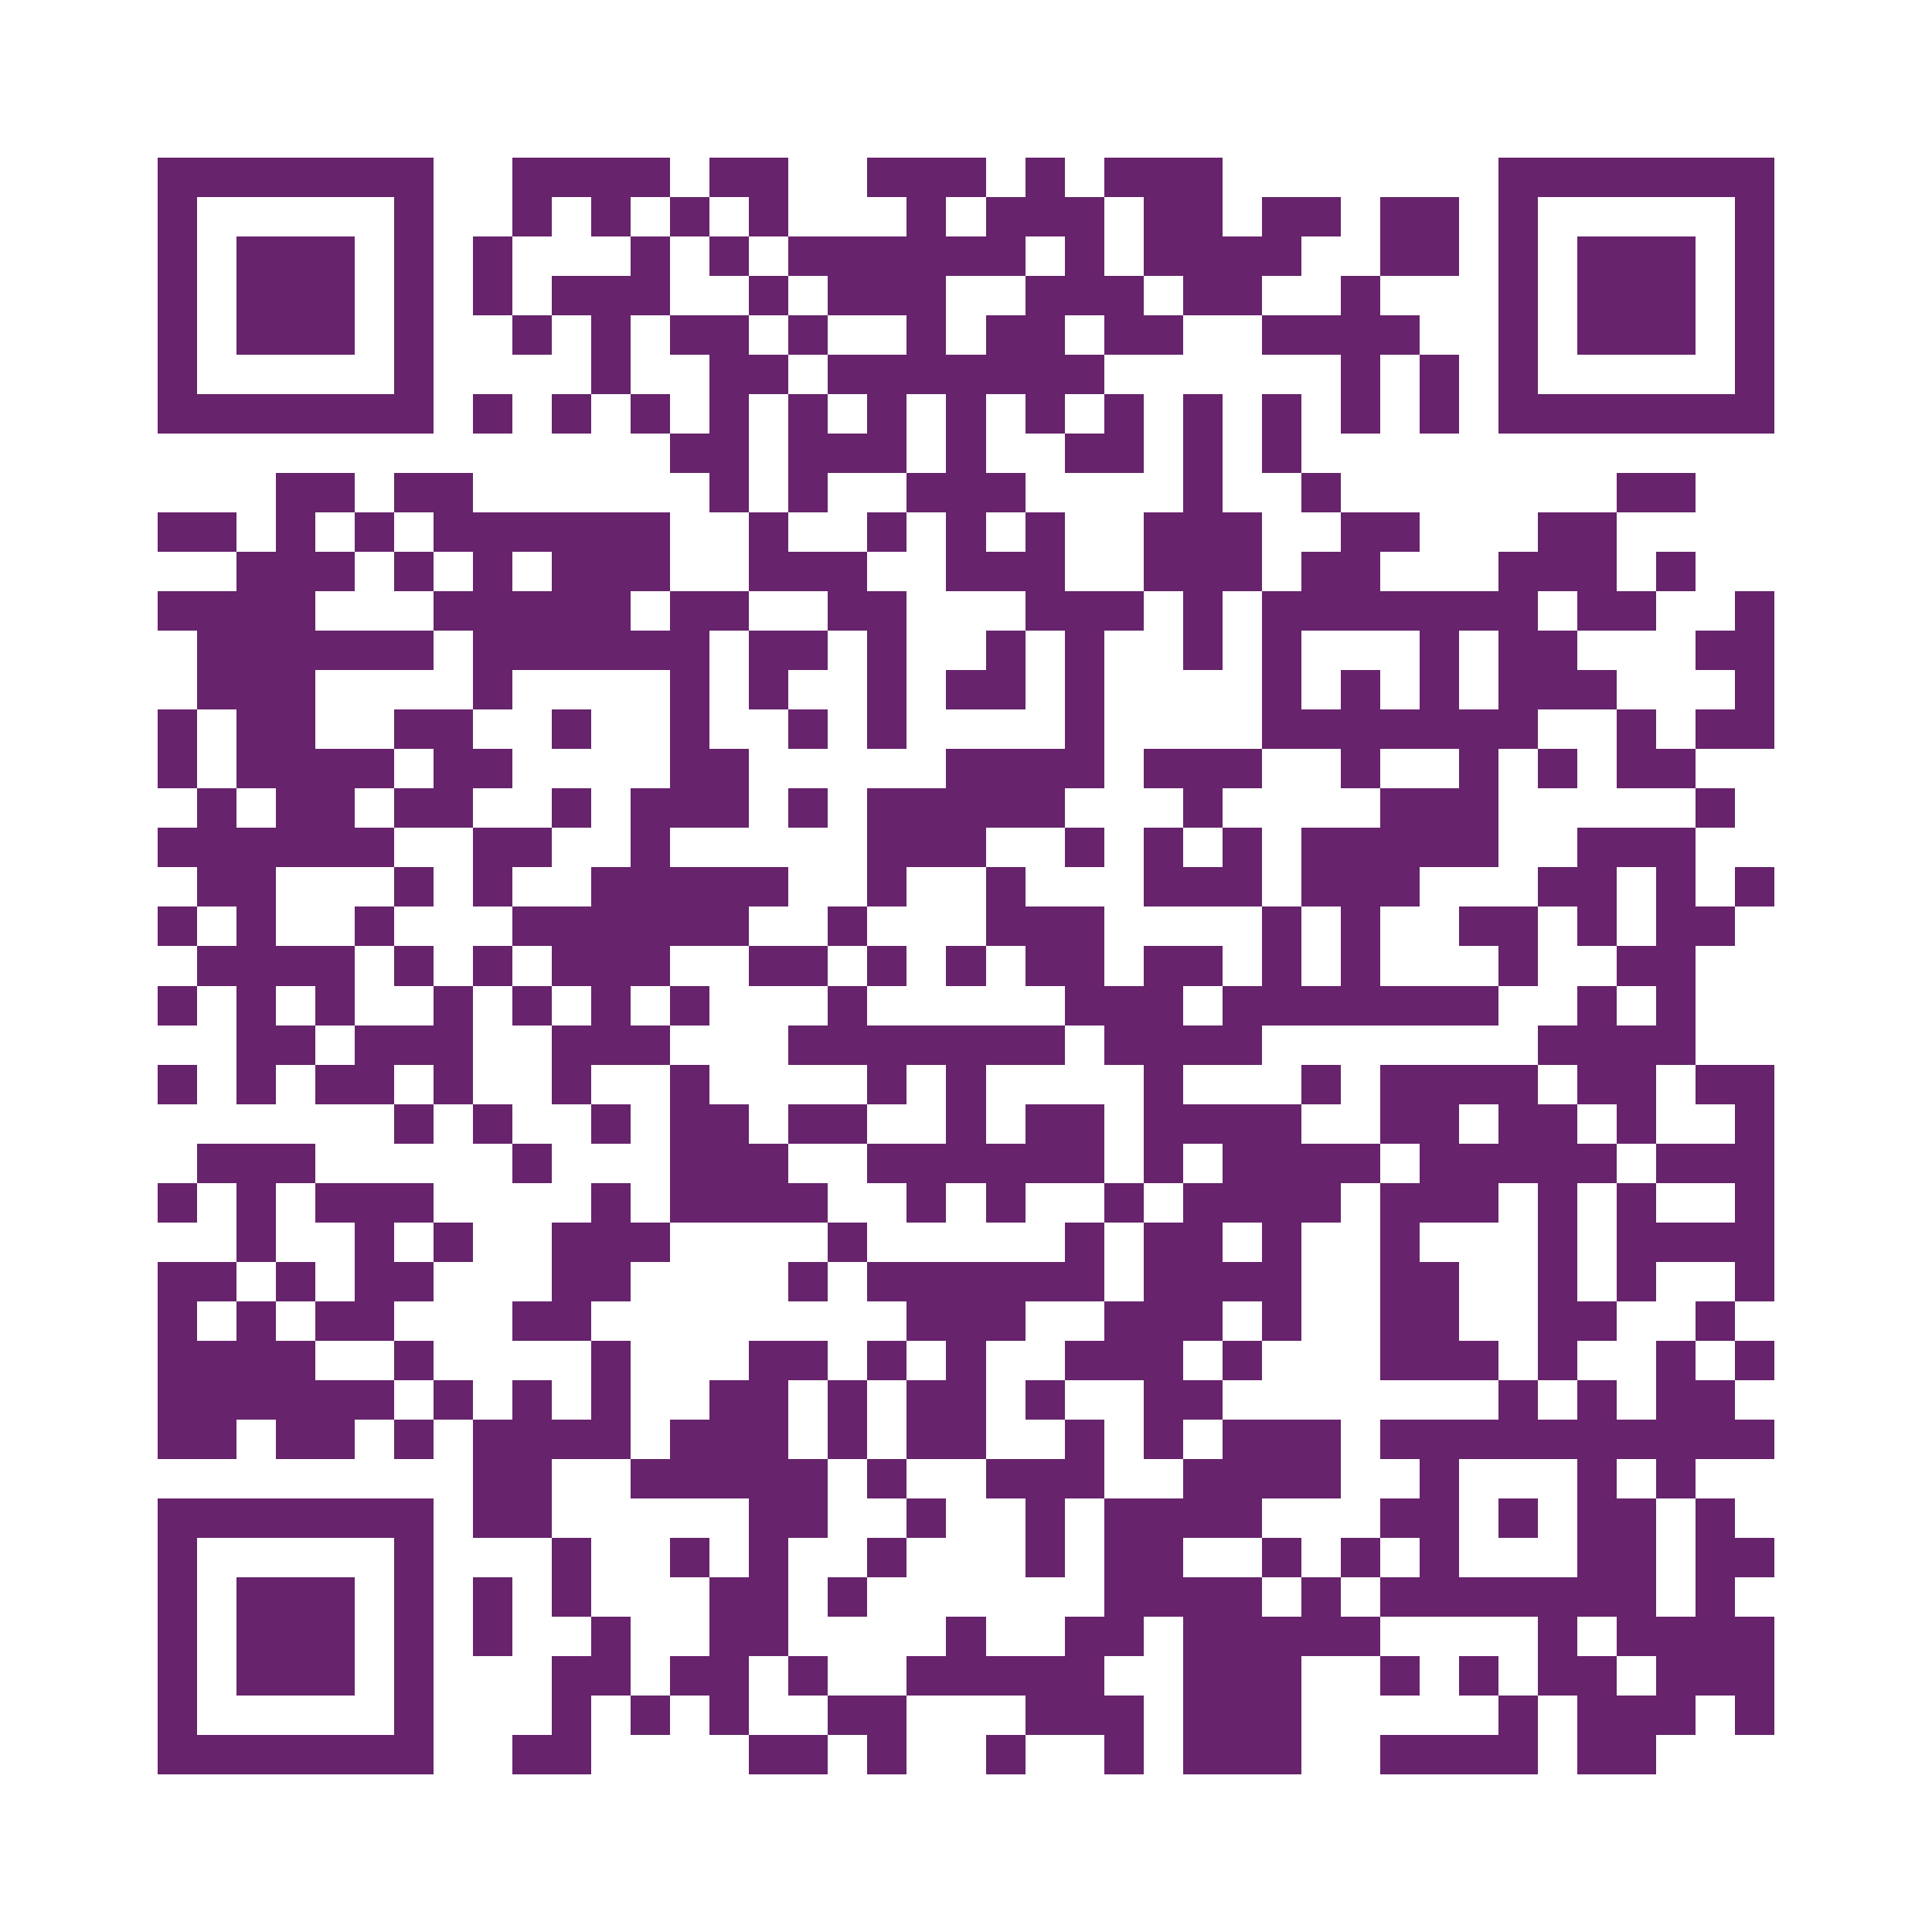
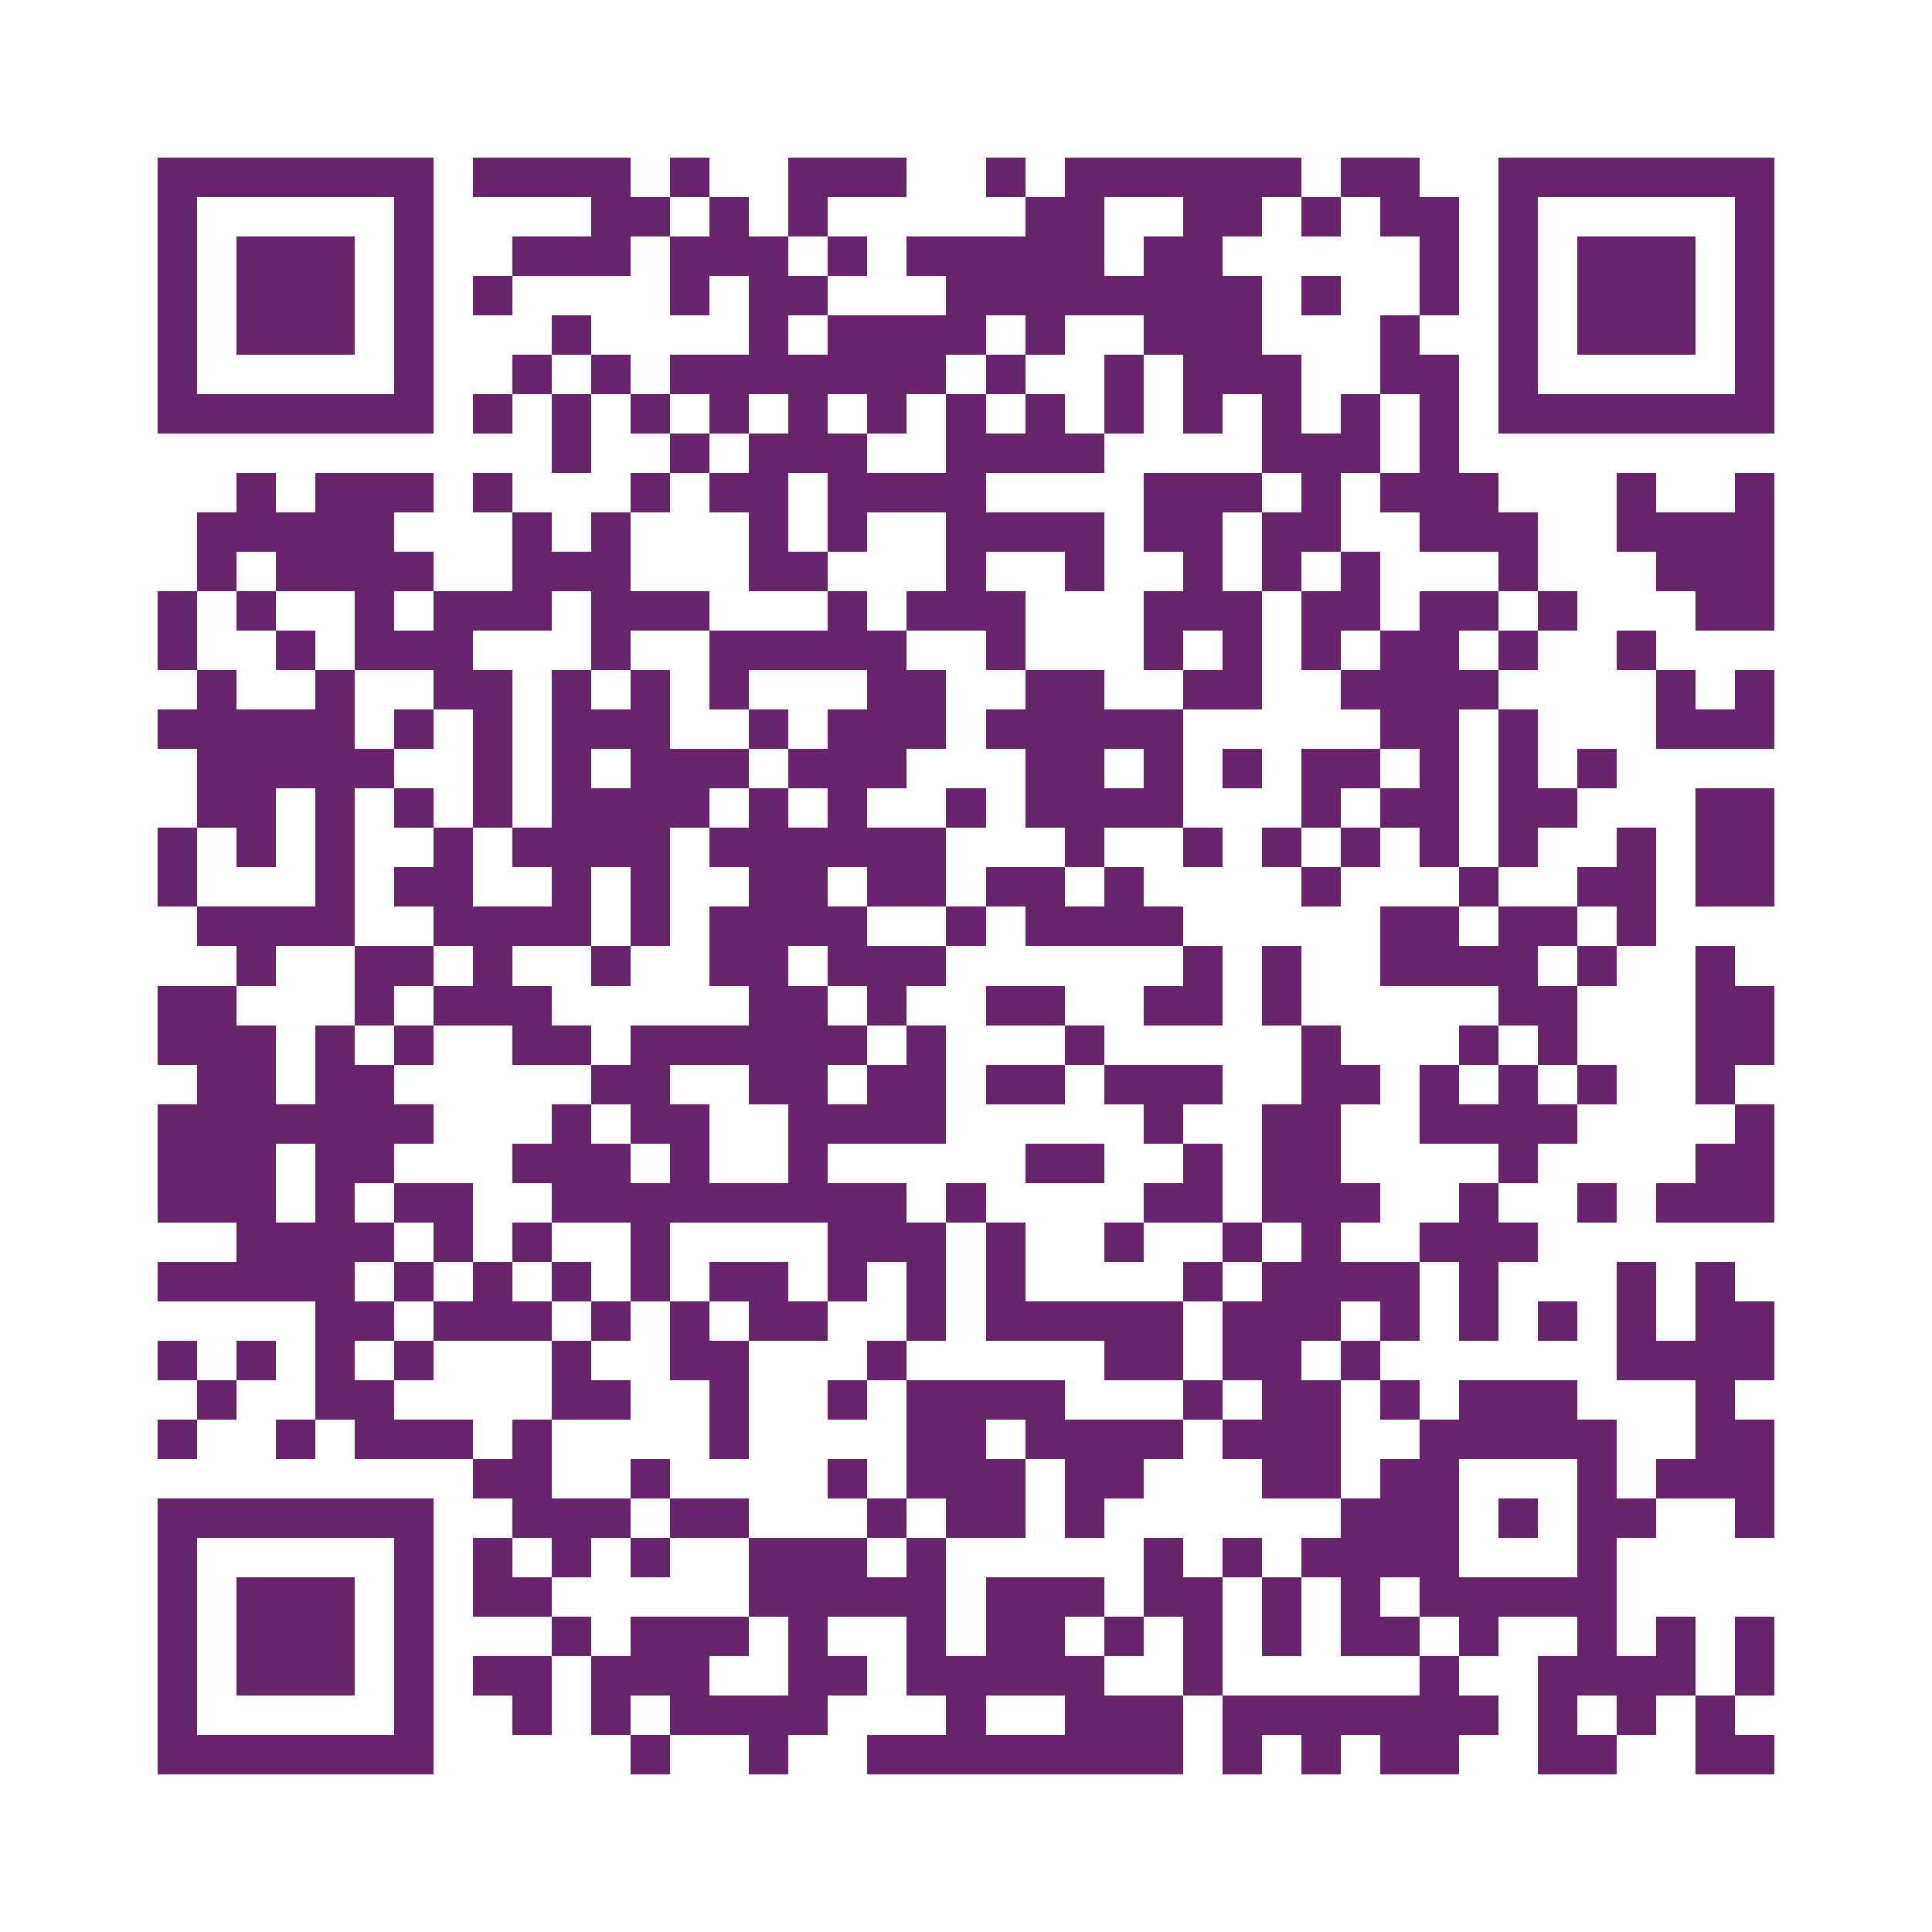
<svg xmlns="http://www.w3.org/2000/svg" viewBox="0 0 49 49" width="600" height="600" role="img" shape-rendering="crispEdges">
  <rect width="49" height="49" fill="#FFFFFF" />
-   <path d="M4 4h7v1h-7zM13 4h4v1h-4zM18 4h2v1h-2zM22 4h3v1h-3zM26 4h1v1h-1zM28 4h3v1h-3zM38 4h7v1h-7zM4 5h1v1h-1zM10 5h1v1h-1zM13 5h1v1h-1zM15 5h1v1h-1zM17 5h1v1h-1zM19 5h1v1h-1zM23 5h1v1h-1zM25 5h3v1h-3zM29 5h2v1h-2zM32 5h2v1h-2zM35 5h2v1h-2zM38 5h1v1h-1zM44 5h1v1h-1zM4 6h1v1h-1zM6 6h3v1h-3zM10 6h1v1h-1zM12 6h1v1h-1zM16 6h1v1h-1zM18 6h1v1h-1zM20 6h6v1h-6zM27 6h1v1h-1zM29 6h4v1h-4zM35 6h2v1h-2zM38 6h1v1h-1zM40 6h3v1h-3zM44 6h1v1h-1zM4 7h1v1h-1zM6 7h3v1h-3zM10 7h1v1h-1zM12 7h1v1h-1zM14 7h3v1h-3zM19 7h1v1h-1zM21 7h3v1h-3zM26 7h3v1h-3zM30 7h2v1h-2zM34 7h1v1h-1zM38 7h1v1h-1zM40 7h3v1h-3zM44 7h1v1h-1zM4 8h1v1h-1zM6 8h3v1h-3zM10 8h1v1h-1zM13 8h1v1h-1zM15 8h1v1h-1zM17 8h2v1h-2zM20 8h1v1h-1zM23 8h1v1h-1zM25 8h2v1h-2zM28 8h2v1h-2zM32 8h4v1h-4zM38 8h1v1h-1zM40 8h3v1h-3zM44 8h1v1h-1zM4 9h1v1h-1zM10 9h1v1h-1zM15 9h1v1h-1zM18 9h2v1h-2zM21 9h7v1h-7zM34 9h1v1h-1zM36 9h1v1h-1zM38 9h1v1h-1zM44 9h1v1h-1zM4 10h7v1h-7zM12 10h1v1h-1zM14 10h1v1h-1zM16 10h1v1h-1zM18 10h1v1h-1zM20 10h1v1h-1zM22 10h1v1h-1zM24 10h1v1h-1zM26 10h1v1h-1zM28 10h1v1h-1zM30 10h1v1h-1zM32 10h1v1h-1zM34 10h1v1h-1zM36 10h1v1h-1zM38 10h7v1h-7zM17 11h2v1h-2zM20 11h3v1h-3zM24 11h1v1h-1zM27 11h2v1h-2zM30 11h1v1h-1zM32 11h1v1h-1zM7 12h2v1h-2zM10 12h2v1h-2zM18 12h1v1h-1zM20 12h1v1h-1zM23 12h3v1h-3zM30 12h1v1h-1zM33 12h1v1h-1zM41 12h2v1h-2zM4 13h2v1h-2zM7 13h1v1h-1zM9 13h1v1h-1zM11 13h6v1h-6zM19 13h1v1h-1zM22 13h1v1h-1zM24 13h1v1h-1zM26 13h1v1h-1zM29 13h3v1h-3zM34 13h2v1h-2zM39 13h2v1h-2zM6 14h3v1h-3zM10 14h1v1h-1zM12 14h1v1h-1zM14 14h3v1h-3zM19 14h3v1h-3zM24 14h3v1h-3zM29 14h3v1h-3zM33 14h2v1h-2zM38 14h3v1h-3zM42 14h1v1h-1zM4 15h4v1h-4zM11 15h5v1h-5zM17 15h2v1h-2zM21 15h2v1h-2zM26 15h3v1h-3zM30 15h1v1h-1zM32 15h7v1h-7zM40 15h2v1h-2zM44 15h1v1h-1zM5 16h6v1h-6zM12 16h6v1h-6zM19 16h2v1h-2zM22 16h1v1h-1zM25 16h1v1h-1zM27 16h1v1h-1zM30 16h1v1h-1zM32 16h1v1h-1zM36 16h1v1h-1zM38 16h2v1h-2zM43 16h2v1h-2zM5 17h3v1h-3zM12 17h1v1h-1zM17 17h1v1h-1zM19 17h1v1h-1zM22 17h1v1h-1zM24 17h2v1h-2zM27 17h1v1h-1zM32 17h1v1h-1zM34 17h1v1h-1zM36 17h1v1h-1zM38 17h3v1h-3zM44 17h1v1h-1zM4 18h1v1h-1zM6 18h2v1h-2zM10 18h2v1h-2zM14 18h1v1h-1zM17 18h1v1h-1zM20 18h1v1h-1zM22 18h1v1h-1zM27 18h1v1h-1zM32 18h7v1h-7zM41 18h1v1h-1zM43 18h2v1h-2zM4 19h1v1h-1zM6 19h4v1h-4zM11 19h2v1h-2zM17 19h2v1h-2zM24 19h4v1h-4zM29 19h3v1h-3zM34 19h1v1h-1zM37 19h1v1h-1zM39 19h1v1h-1zM41 19h2v1h-2zM5 20h1v1h-1zM7 20h2v1h-2zM10 20h2v1h-2zM14 20h1v1h-1zM16 20h3v1h-3zM20 20h1v1h-1zM22 20h5v1h-5zM30 20h1v1h-1zM35 20h3v1h-3zM43 20h1v1h-1zM4 21h6v1h-6zM12 21h2v1h-2zM16 21h1v1h-1zM22 21h3v1h-3zM27 21h1v1h-1zM29 21h1v1h-1zM31 21h1v1h-1zM33 21h5v1h-5zM40 21h3v1h-3zM5 22h2v1h-2zM10 22h1v1h-1zM12 22h1v1h-1zM15 22h5v1h-5zM22 22h1v1h-1zM25 22h1v1h-1zM29 22h3v1h-3zM33 22h3v1h-3zM39 22h2v1h-2zM42 22h1v1h-1zM44 22h1v1h-1zM4 23h1v1h-1zM6 23h1v1h-1zM9 23h1v1h-1zM13 23h6v1h-6zM21 23h1v1h-1zM25 23h3v1h-3zM32 23h1v1h-1zM34 23h1v1h-1zM37 23h2v1h-2zM40 23h1v1h-1zM42 23h2v1h-2zM5 24h4v1h-4zM10 24h1v1h-1zM12 24h1v1h-1zM14 24h3v1h-3zM19 24h2v1h-2zM22 24h1v1h-1zM24 24h1v1h-1zM26 24h2v1h-2zM29 24h2v1h-2zM32 24h1v1h-1zM34 24h1v1h-1zM38 24h1v1h-1zM41 24h2v1h-2zM4 25h1v1h-1zM6 25h1v1h-1zM8 25h1v1h-1zM11 25h1v1h-1zM13 25h1v1h-1zM15 25h1v1h-1zM17 25h1v1h-1zM21 25h1v1h-1zM27 25h3v1h-3zM31 25h7v1h-7zM40 25h1v1h-1zM42 25h1v1h-1zM6 26h2v1h-2zM9 26h3v1h-3zM14 26h3v1h-3zM20 26h7v1h-7zM28 26h4v1h-4zM39 26h4v1h-4zM4 27h1v1h-1zM6 27h1v1h-1zM8 27h2v1h-2zM11 27h1v1h-1zM14 27h1v1h-1zM17 27h1v1h-1zM22 27h1v1h-1zM24 27h1v1h-1zM29 27h1v1h-1zM33 27h1v1h-1zM35 27h4v1h-4zM40 27h2v1h-2zM43 27h2v1h-2zM10 28h1v1h-1zM12 28h1v1h-1zM15 28h1v1h-1zM17 28h2v1h-2zM20 28h2v1h-2zM24 28h1v1h-1zM26 28h2v1h-2zM29 28h4v1h-4zM35 28h2v1h-2zM38 28h2v1h-2zM41 28h1v1h-1zM44 28h1v1h-1zM5 29h3v1h-3zM13 29h1v1h-1zM17 29h3v1h-3zM22 29h6v1h-6zM29 29h1v1h-1zM31 29h4v1h-4zM36 29h5v1h-5zM42 29h3v1h-3zM4 30h1v1h-1zM6 30h1v1h-1zM8 30h3v1h-3zM15 30h1v1h-1zM17 30h4v1h-4zM23 30h1v1h-1zM25 30h1v1h-1zM28 30h1v1h-1zM30 30h4v1h-4zM35 30h3v1h-3zM39 30h1v1h-1zM41 30h1v1h-1zM44 30h1v1h-1zM6 31h1v1h-1zM9 31h1v1h-1zM11 31h1v1h-1zM14 31h3v1h-3zM21 31h1v1h-1zM27 31h1v1h-1zM29 31h2v1h-2zM32 31h1v1h-1zM35 31h1v1h-1zM39 31h1v1h-1zM41 31h4v1h-4zM4 32h2v1h-2zM7 32h1v1h-1zM9 32h2v1h-2zM14 32h2v1h-2zM20 32h1v1h-1zM22 32h6v1h-6zM29 32h4v1h-4zM35 32h2v1h-2zM39 32h1v1h-1zM41 32h1v1h-1zM44 32h1v1h-1zM4 33h1v1h-1zM6 33h1v1h-1zM8 33h2v1h-2zM13 33h2v1h-2zM23 33h3v1h-3zM28 33h3v1h-3zM32 33h1v1h-1zM35 33h2v1h-2zM39 33h2v1h-2zM43 33h1v1h-1zM4 34h4v1h-4zM10 34h1v1h-1zM15 34h1v1h-1zM19 34h2v1h-2zM22 34h1v1h-1zM24 34h1v1h-1zM27 34h3v1h-3zM31 34h1v1h-1zM35 34h3v1h-3zM39 34h1v1h-1zM42 34h1v1h-1zM44 34h1v1h-1zM4 35h6v1h-6zM11 35h1v1h-1zM13 35h1v1h-1zM15 35h1v1h-1zM18 35h2v1h-2zM21 35h1v1h-1zM23 35h2v1h-2zM26 35h1v1h-1zM29 35h2v1h-2zM38 35h1v1h-1zM40 35h1v1h-1zM42 35h2v1h-2zM4 36h2v1h-2zM7 36h2v1h-2zM10 36h1v1h-1zM12 36h4v1h-4zM17 36h3v1h-3zM21 36h1v1h-1zM23 36h2v1h-2zM27 36h1v1h-1zM29 36h1v1h-1zM31 36h3v1h-3zM35 36h10v1h-10zM12 37h2v1h-2zM16 37h5v1h-5zM22 37h1v1h-1zM25 37h3v1h-3zM30 37h4v1h-4zM36 37h1v1h-1zM40 37h1v1h-1zM42 37h1v1h-1zM4 38h7v1h-7zM12 38h2v1h-2zM19 38h2v1h-2zM23 38h1v1h-1zM26 38h1v1h-1zM28 38h4v1h-4zM35 38h2v1h-2zM38 38h1v1h-1zM40 38h2v1h-2zM43 38h1v1h-1zM4 39h1v1h-1zM10 39h1v1h-1zM14 39h1v1h-1zM17 39h1v1h-1zM19 39h1v1h-1zM22 39h1v1h-1zM26 39h1v1h-1zM28 39h2v1h-2zM32 39h1v1h-1zM34 39h1v1h-1zM36 39h1v1h-1zM40 39h2v1h-2zM43 39h2v1h-2zM4 40h1v1h-1zM6 40h3v1h-3zM10 40h1v1h-1zM12 40h1v1h-1zM14 40h1v1h-1zM18 40h2v1h-2zM21 40h1v1h-1zM28 40h4v1h-4zM33 40h1v1h-1zM35 40h7v1h-7zM43 40h1v1h-1zM4 41h1v1h-1zM6 41h3v1h-3zM10 41h1v1h-1zM12 41h1v1h-1zM15 41h1v1h-1zM18 41h2v1h-2zM24 41h1v1h-1zM27 41h2v1h-2zM30 41h5v1h-5zM39 41h1v1h-1zM41 41h4v1h-4zM4 42h1v1h-1zM6 42h3v1h-3zM10 42h1v1h-1zM14 42h2v1h-2zM17 42h2v1h-2zM20 42h1v1h-1zM23 42h5v1h-5zM30 42h3v1h-3zM35 42h1v1h-1zM37 42h1v1h-1zM39 42h2v1h-2zM42 42h3v1h-3zM4 43h1v1h-1zM10 43h1v1h-1zM14 43h1v1h-1zM16 43h1v1h-1zM18 43h1v1h-1zM21 43h2v1h-2zM26 43h3v1h-3zM30 43h3v1h-3zM38 43h1v1h-1zM40 43h3v1h-3zM44 43h1v1h-1zM4 44h7v1h-7zM13 44h2v1h-2zM19 44h2v1h-2zM22 44h1v1h-1zM25 44h1v1h-1zM28 44h1v1h-1zM30 44h3v1h-3zM35 44h4v1h-4zM40 44h2v1h-2z" fill="#67236C" />
+   <path d="M4 4h7v1h-7zM12 4h4v1h-4zM17 4h1v1h-1zM20 4h3v1h-3zM25 4h1v1h-1zM27 4h6v1h-6zM34 4h2v1h-2zM38 4h7v1h-7zM4 5h1v1h-1zM10 5h1v1h-1zM15 5h2v1h-2zM18 5h1v1h-1zM20 5h1v1h-1zM26 5h2v1h-2zM30 5h2v1h-2zM33 5h1v1h-1zM35 5h2v1h-2zM38 5h1v1h-1zM44 5h1v1h-1zM4 6h1v1h-1zM6 6h3v1h-3zM10 6h1v1h-1zM13 6h3v1h-3zM17 6h3v1h-3zM21 6h1v1h-1zM23 6h5v1h-5zM29 6h2v1h-2zM36 6h1v1h-1zM38 6h1v1h-1zM40 6h3v1h-3zM44 6h1v1h-1zM4 7h1v1h-1zM6 7h3v1h-3zM10 7h1v1h-1zM12 7h1v1h-1zM17 7h1v1h-1zM19 7h2v1h-2zM24 7h8v1h-8zM33 7h1v1h-1zM36 7h1v1h-1zM38 7h1v1h-1zM40 7h3v1h-3zM44 7h1v1h-1zM4 8h1v1h-1zM6 8h3v1h-3zM10 8h1v1h-1zM14 8h1v1h-1zM19 8h1v1h-1zM21 8h4v1h-4zM26 8h1v1h-1zM29 8h3v1h-3zM35 8h1v1h-1zM38 8h1v1h-1zM40 8h3v1h-3zM44 8h1v1h-1zM4 9h1v1h-1zM10 9h1v1h-1zM13 9h1v1h-1zM15 9h1v1h-1zM17 9h7v1h-7zM25 9h1v1h-1zM28 9h1v1h-1zM30 9h3v1h-3zM35 9h2v1h-2zM38 9h1v1h-1zM44 9h1v1h-1zM4 10h7v1h-7zM12 10h1v1h-1zM14 10h1v1h-1zM16 10h1v1h-1zM18 10h1v1h-1zM20 10h1v1h-1zM22 10h1v1h-1zM24 10h1v1h-1zM26 10h1v1h-1zM28 10h1v1h-1zM30 10h1v1h-1zM32 10h1v1h-1zM34 10h1v1h-1zM36 10h1v1h-1zM38 10h7v1h-7zM14 11h1v1h-1zM17 11h1v1h-1zM19 11h3v1h-3zM24 11h4v1h-4zM32 11h3v1h-3zM36 11h1v1h-1zM6 12h1v1h-1zM8 12h3v1h-3zM12 12h1v1h-1zM16 12h1v1h-1zM18 12h2v1h-2zM21 12h4v1h-4zM29 12h3v1h-3zM33 12h1v1h-1zM35 12h3v1h-3zM41 12h1v1h-1zM44 12h1v1h-1zM5 13h5v1h-5zM13 13h1v1h-1zM15 13h1v1h-1zM19 13h1v1h-1zM21 13h1v1h-1zM24 13h4v1h-4zM29 13h2v1h-2zM32 13h2v1h-2zM36 13h3v1h-3zM41 13h4v1h-4zM5 14h1v1h-1zM7 14h4v1h-4zM13 14h3v1h-3zM19 14h2v1h-2zM24 14h1v1h-1zM27 14h1v1h-1zM30 14h1v1h-1zM32 14h1v1h-1zM34 14h1v1h-1zM38 14h1v1h-1zM42 14h3v1h-3zM4 15h1v1h-1zM6 15h1v1h-1zM9 15h1v1h-1zM11 15h3v1h-3zM15 15h3v1h-3zM21 15h1v1h-1zM23 15h3v1h-3zM29 15h3v1h-3zM33 15h2v1h-2zM36 15h2v1h-2zM39 15h1v1h-1zM43 15h2v1h-2zM4 16h1v1h-1zM7 16h1v1h-1zM9 16h3v1h-3zM15 16h1v1h-1zM18 16h5v1h-5zM25 16h1v1h-1zM29 16h1v1h-1zM31 16h1v1h-1zM33 16h1v1h-1zM35 16h2v1h-2zM38 16h1v1h-1zM41 16h1v1h-1zM5 17h1v1h-1zM8 17h1v1h-1zM11 17h2v1h-2zM14 17h1v1h-1zM16 17h1v1h-1zM18 17h1v1h-1zM22 17h2v1h-2zM26 17h2v1h-2zM30 17h2v1h-2zM34 17h4v1h-4zM42 17h1v1h-1zM44 17h1v1h-1zM4 18h5v1h-5zM10 18h1v1h-1zM12 18h1v1h-1zM14 18h3v1h-3zM19 18h1v1h-1zM21 18h3v1h-3zM25 18h5v1h-5zM35 18h2v1h-2zM38 18h1v1h-1zM42 18h3v1h-3zM5 19h5v1h-5zM12 19h1v1h-1zM14 19h1v1h-1zM16 19h3v1h-3zM20 19h3v1h-3zM26 19h2v1h-2zM29 19h1v1h-1zM31 19h1v1h-1zM33 19h2v1h-2zM36 19h1v1h-1zM38 19h1v1h-1zM40 19h1v1h-1zM5 20h2v1h-2zM8 20h1v1h-1zM10 20h1v1h-1zM12 20h1v1h-1zM14 20h4v1h-4zM19 20h1v1h-1zM21 20h1v1h-1zM24 20h1v1h-1zM26 20h4v1h-4zM33 20h1v1h-1zM35 20h2v1h-2zM38 20h2v1h-2zM43 20h2v1h-2zM4 21h1v1h-1zM6 21h1v1h-1zM8 21h1v1h-1zM11 21h1v1h-1zM13 21h4v1h-4zM18 21h6v1h-6zM27 21h1v1h-1zM30 21h1v1h-1zM32 21h1v1h-1zM34 21h1v1h-1zM36 21h1v1h-1zM38 21h1v1h-1zM41 21h1v1h-1zM43 21h2v1h-2zM4 22h1v1h-1zM8 22h1v1h-1zM10 22h2v1h-2zM14 22h1v1h-1zM16 22h1v1h-1zM19 22h2v1h-2zM22 22h2v1h-2zM25 22h2v1h-2zM28 22h1v1h-1zM33 22h1v1h-1zM37 22h1v1h-1zM40 22h2v1h-2zM43 22h2v1h-2zM5 23h4v1h-4zM11 23h4v1h-4zM16 23h1v1h-1zM18 23h4v1h-4zM24 23h1v1h-1zM26 23h4v1h-4zM35 23h2v1h-2zM38 23h2v1h-2zM41 23h1v1h-1zM6 24h1v1h-1zM9 24h2v1h-2zM12 24h1v1h-1zM15 24h1v1h-1zM18 24h2v1h-2zM21 24h3v1h-3zM30 24h1v1h-1zM32 24h1v1h-1zM35 24h4v1h-4zM40 24h1v1h-1zM43 24h1v1h-1zM4 25h2v1h-2zM9 25h1v1h-1zM11 25h3v1h-3zM19 25h2v1h-2zM22 25h1v1h-1zM25 25h2v1h-2zM29 25h2v1h-2zM32 25h1v1h-1zM38 25h2v1h-2zM43 25h2v1h-2zM4 26h3v1h-3zM8 26h1v1h-1zM10 26h1v1h-1zM13 26h2v1h-2zM16 26h6v1h-6zM23 26h1v1h-1zM27 26h1v1h-1zM33 26h1v1h-1zM37 26h1v1h-1zM39 26h1v1h-1zM43 26h2v1h-2zM5 27h2v1h-2zM8 27h2v1h-2zM15 27h2v1h-2zM19 27h2v1h-2zM22 27h2v1h-2zM25 27h2v1h-2zM28 27h3v1h-3zM33 27h2v1h-2zM36 27h1v1h-1zM38 27h1v1h-1zM40 27h1v1h-1zM43 27h1v1h-1zM4 28h7v1h-7zM14 28h1v1h-1zM16 28h2v1h-2zM20 28h4v1h-4zM29 28h1v1h-1zM32 28h2v1h-2zM36 28h4v1h-4zM44 28h1v1h-1zM4 29h3v1h-3zM8 29h2v1h-2zM13 29h3v1h-3zM17 29h1v1h-1zM20 29h1v1h-1zM26 29h2v1h-2zM30 29h1v1h-1zM32 29h2v1h-2zM38 29h1v1h-1zM43 29h2v1h-2zM4 30h3v1h-3zM8 30h1v1h-1zM10 30h2v1h-2zM14 30h9v1h-9zM24 30h1v1h-1zM29 30h2v1h-2zM32 30h3v1h-3zM37 30h1v1h-1zM40 30h1v1h-1zM42 30h3v1h-3zM6 31h4v1h-4zM11 31h1v1h-1zM13 31h1v1h-1zM16 31h1v1h-1zM21 31h3v1h-3zM25 31h1v1h-1zM28 31h1v1h-1zM31 31h1v1h-1zM33 31h1v1h-1zM36 31h3v1h-3zM4 32h5v1h-5zM10 32h1v1h-1zM12 32h1v1h-1zM14 32h1v1h-1zM16 32h1v1h-1zM18 32h2v1h-2zM21 32h1v1h-1zM23 32h1v1h-1zM25 32h1v1h-1zM30 32h1v1h-1zM32 32h4v1h-4zM37 32h1v1h-1zM41 32h1v1h-1zM43 32h1v1h-1zM8 33h2v1h-2zM11 33h3v1h-3zM15 33h1v1h-1zM17 33h1v1h-1zM19 33h2v1h-2zM23 33h1v1h-1zM25 33h5v1h-5zM31 33h3v1h-3zM35 33h1v1h-1zM37 33h1v1h-1zM39 33h1v1h-1zM41 33h1v1h-1zM43 33h2v1h-2zM4 34h1v1h-1zM6 34h1v1h-1zM8 34h1v1h-1zM10 34h1v1h-1zM14 34h1v1h-1zM17 34h2v1h-2zM22 34h1v1h-1zM28 34h2v1h-2zM31 34h2v1h-2zM34 34h1v1h-1zM41 34h4v1h-4zM5 35h1v1h-1zM8 35h2v1h-2zM14 35h2v1h-2zM18 35h1v1h-1zM21 35h1v1h-1zM23 35h4v1h-4zM30 35h1v1h-1zM32 35h2v1h-2zM35 35h1v1h-1zM37 35h3v1h-3zM43 35h1v1h-1zM4 36h1v1h-1zM7 36h1v1h-1zM9 36h3v1h-3zM13 36h1v1h-1zM18 36h1v1h-1zM23 36h2v1h-2zM26 36h4v1h-4zM31 36h3v1h-3zM36 36h5v1h-5zM43 36h2v1h-2zM12 37h2v1h-2zM16 37h1v1h-1zM21 37h1v1h-1zM23 37h3v1h-3zM27 37h2v1h-2zM32 37h2v1h-2zM35 37h2v1h-2zM40 37h1v1h-1zM42 37h3v1h-3zM4 38h7v1h-7zM13 38h3v1h-3zM17 38h2v1h-2zM22 38h1v1h-1zM24 38h2v1h-2zM27 38h1v1h-1zM34 38h3v1h-3zM38 38h1v1h-1zM40 38h2v1h-2zM44 38h1v1h-1zM4 39h1v1h-1zM10 39h1v1h-1zM12 39h1v1h-1zM14 39h1v1h-1zM16 39h1v1h-1zM19 39h3v1h-3zM23 39h1v1h-1zM29 39h1v1h-1zM31 39h1v1h-1zM33 39h4v1h-4zM40 39h1v1h-1zM4 40h1v1h-1zM6 40h3v1h-3zM10 40h1v1h-1zM12 40h2v1h-2zM19 40h5v1h-5zM25 40h3v1h-3zM29 40h2v1h-2zM32 40h1v1h-1zM34 40h1v1h-1zM36 40h5v1h-5zM4 41h1v1h-1zM6 41h3v1h-3zM10 41h1v1h-1zM14 41h1v1h-1zM16 41h3v1h-3zM20 41h1v1h-1zM23 41h1v1h-1zM25 41h2v1h-2zM28 41h1v1h-1zM30 41h1v1h-1zM32 41h1v1h-1zM34 41h2v1h-2zM37 41h1v1h-1zM40 41h1v1h-1zM42 41h1v1h-1zM44 41h1v1h-1zM4 42h1v1h-1zM6 42h3v1h-3zM10 42h1v1h-1zM12 42h2v1h-2zM15 42h3v1h-3zM20 42h2v1h-2zM23 42h5v1h-5zM30 42h1v1h-1zM36 42h1v1h-1zM39 42h4v1h-4zM44 42h1v1h-1zM4 43h1v1h-1zM10 43h1v1h-1zM13 43h1v1h-1zM15 43h1v1h-1zM17 43h4v1h-4zM24 43h1v1h-1zM27 43h3v1h-3zM31 43h7v1h-7zM39 43h1v1h-1zM41 43h1v1h-1zM43 43h1v1h-1zM4 44h7v1h-7zM16 44h1v1h-1zM19 44h1v1h-1zM22 44h8v1h-8zM31 44h1v1h-1zM33 44h1v1h-1zM35 44h2v1h-2zM39 44h2v1h-2zM43 44h2v1h-2z" fill="#67236C" />
</svg>
